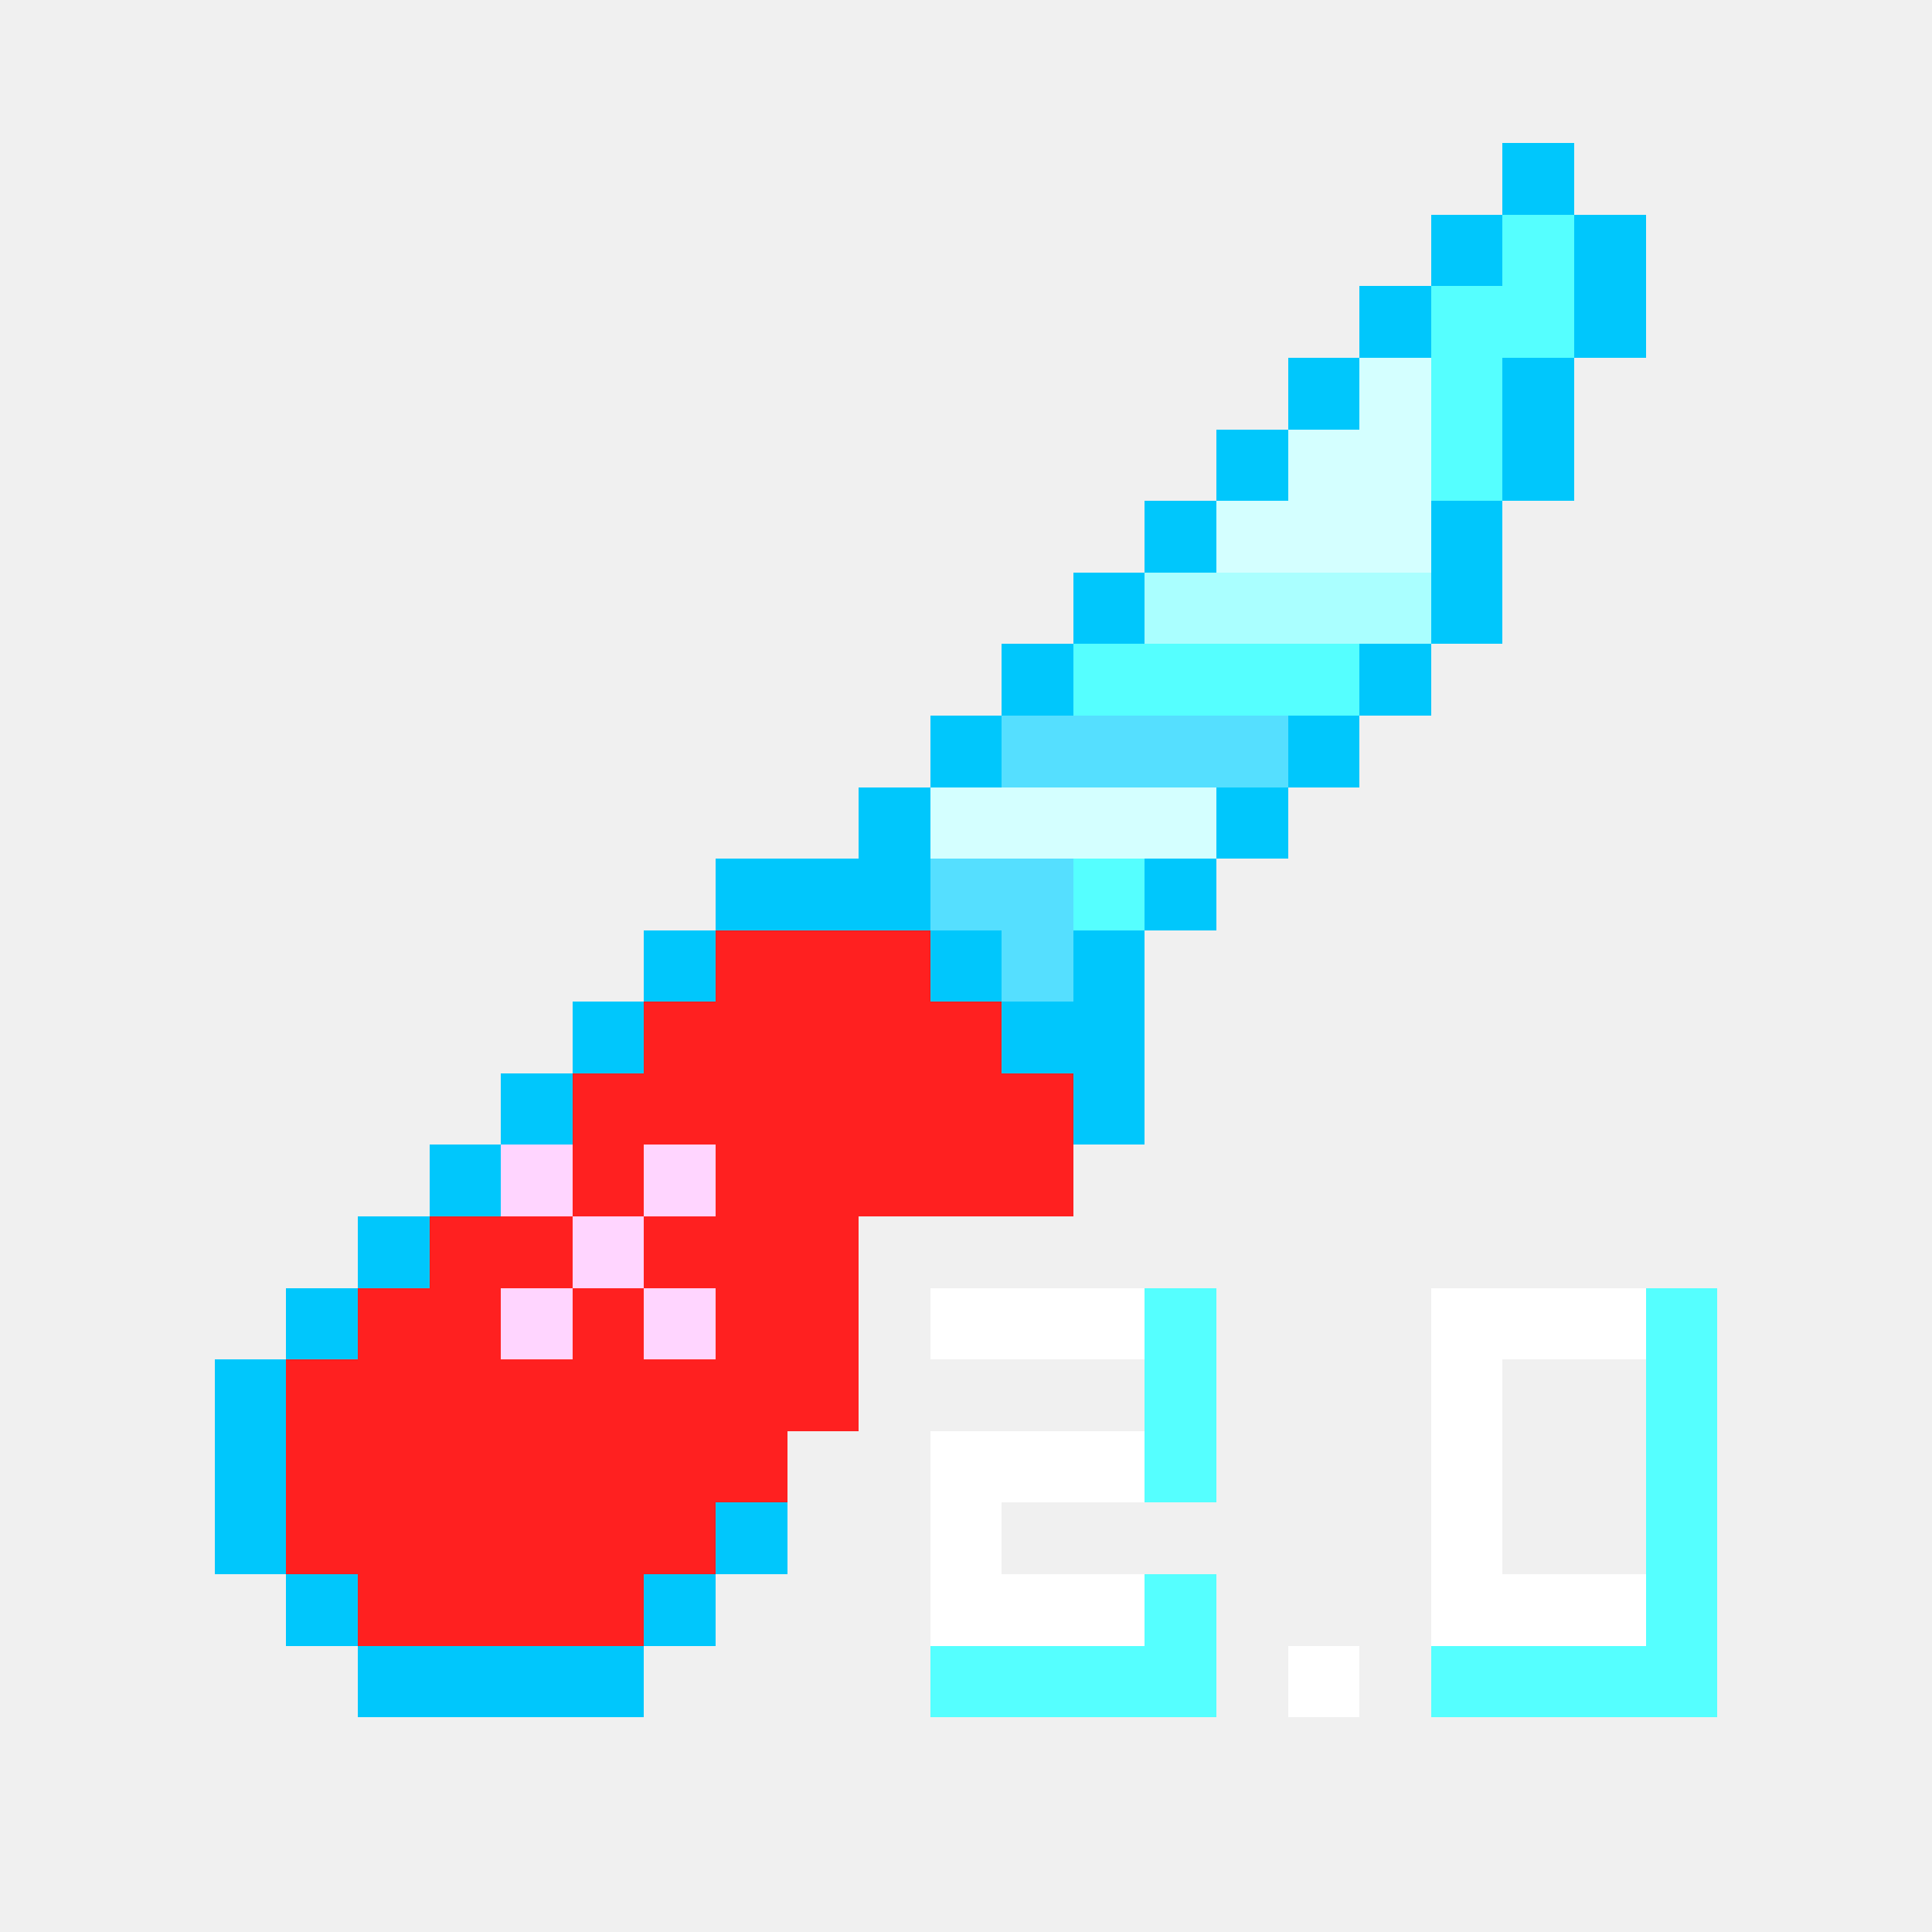
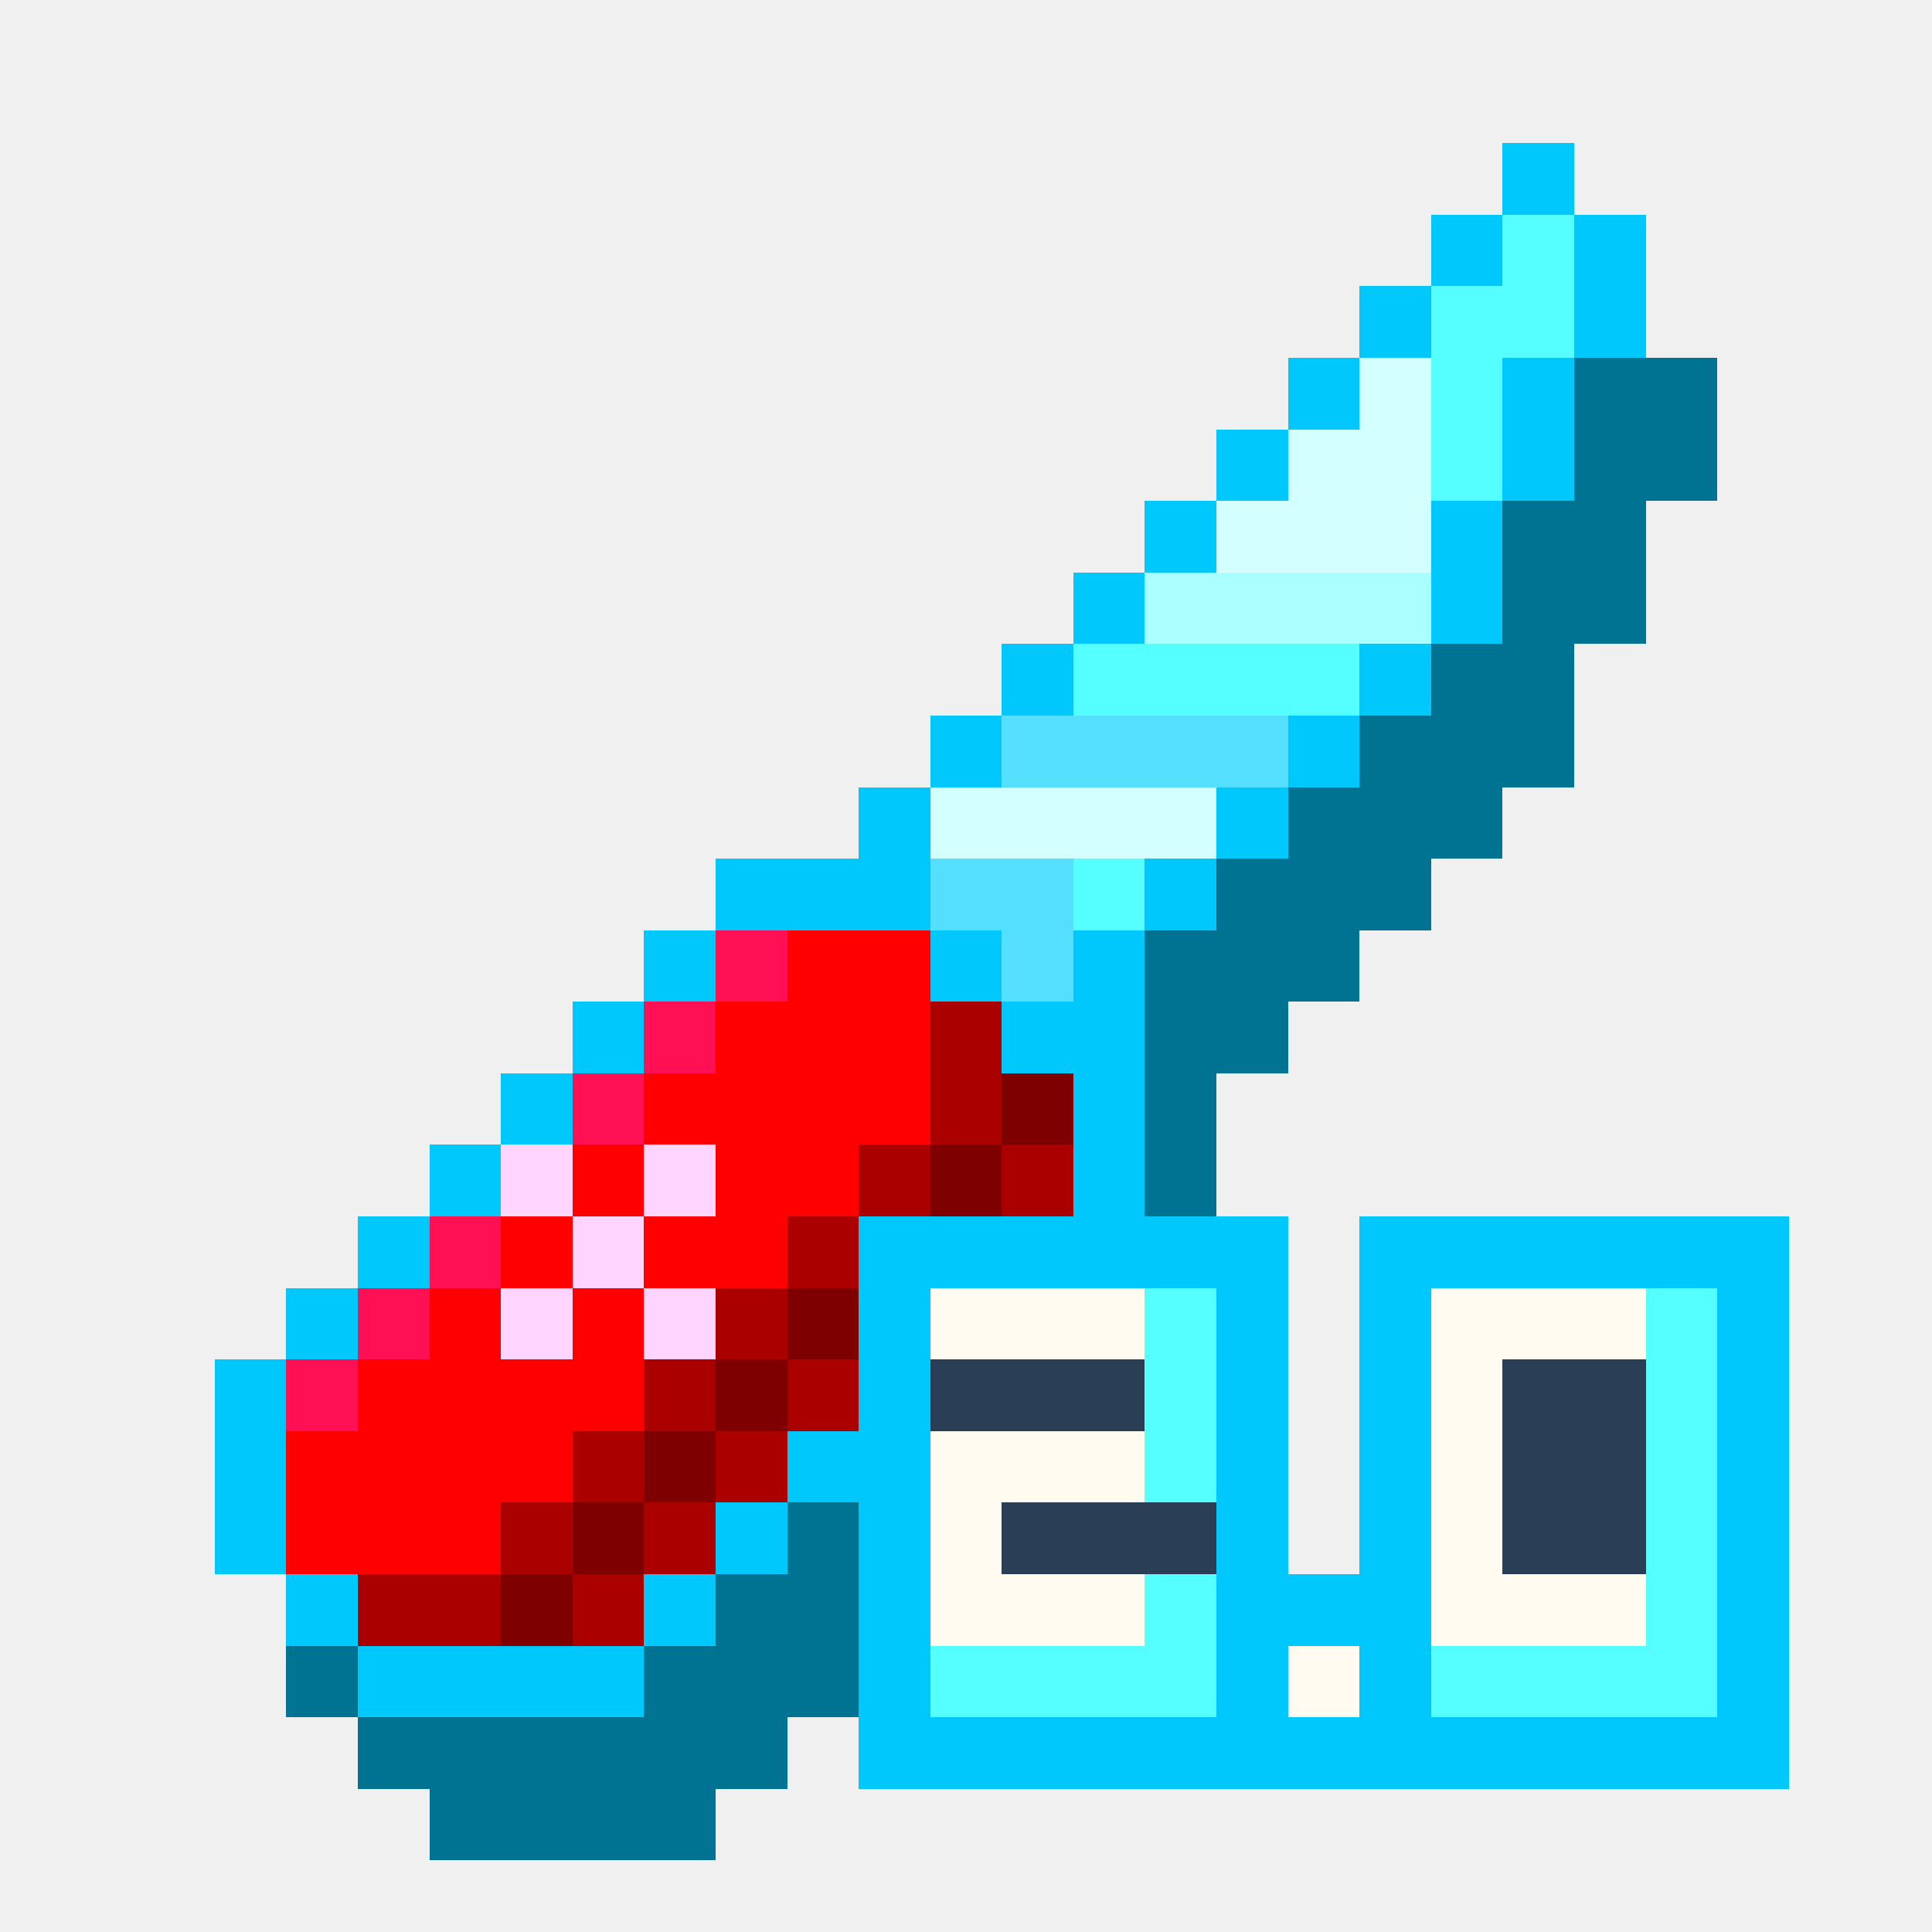
- <svg xmlns="http://www.w3.org/2000/svg" viewBox="0 0 27 27" width="32" height="32" fill="#00c7fc" fill-rule="evenodd" shape-rendering="crispEdges" aria-hidden="true">
-   <path d="M20 5L22 5L22 3L21 3L21 4L20 4ZM20 5L19 5L19 6L18 6L18 7L17 7L17 8L20 8ZM20 9L20 10L19 10L19 11L18 11L18 12L17 12L17 13L16 13L16 16L15 16L15 15L14 15L14 14L13 14L13 13L10 13L10 14L9 14L9 15L8 15L8 16L7 16L7 17L6 17L6 18L5 18L5 19L4 19L4 22L5 22L5 23L7 23L7 22L8 22L8 21L9 21L9 20L10 20L10 19L11 19L11 20L10 20L10 21L11 21L11 22L10 22L10 23L9 23L9 24L5 24L5 23L4 23L4 22L3 22L3 19L4 19L4 18L5 18L5 17L6 17L6 16L7 16L7 15L8 15L8 14L9 14L9 13L10 13L10 12L12 12L12 11L13 11L13 10L14 10L14 9L15 9L15 8L16 8L16 7L17 7L17 6L18 6L18 5L19 5L19 4L20 4L20 3L21 3L21 2L22 2L22 3L23 3L23 5L22 5L22 7L21 7L21 9ZM17 8L16 8L16 9L17 9ZM10 21L9 21L9 22L10 22ZM18 11L18 10L17 10L17 11ZM15 9L15 10L16 10L16 9ZM13 11L13 12L17 12L17 11ZM9 22L8 22L8 23L9 23ZM15 13L14 13L14 14L15 14Z" />
-   <path fill="#ff2020" d="M6 18L7 18L7 17L8 17L8 16L9 16L9 15L10 15L10 14L11 14L11 13L13 13L13 16L12 16L12 17L11 17L11 18L9 18L9 20L8 20L8 21L7 21L7 22L4 22L4 20L5 20L5 19L6 19ZM7 18L7 19L8 19L8 18ZM8 17L8 18L9 18L9 17ZM9 17L10 17L10 16L9 16Z" />
-   <path fill="#ff2020" d="M13 14L14 14L14 16L15 16L15 17L14 17L14 16L13 16L13 17L12 17L12 18L11 18L11 19L12 19L12 20L11 20L11 21L10 21L10 22L9 22L9 23L8 23L8 22L7 22L7 23L5 23L5 22L7 22L7 21L8 21L8 20L9 20L9 19L10 19L10 18L11 18L11 17L12 17L12 16L13 16ZM10 19L10 20L11 20L11 19ZM10 20L9 20L9 21L10 21ZM9 21L8 21L8 22L9 22Z" />
-   <path fill="#ff2020" d="M13 16L14 16L14 15L15 15L15 16L14 16L14 17L13 17ZM7 22L8 22L8 21L9 21L9 20L10 20L10 19L11 19L11 18L12 18L12 19L11 19L11 20L10 20L10 21L9 21L9 22L8 22L8 23L7 23Z" />
-   <path fill="#ff2020" d="M4 19L5 19L5 18L6 18L6 17L7 17L7 18L6 18L6 19L5 19L5 20L4 20ZM10 13L11 13L11 14L10 14L10 15L9 15L9 16L8 16L8 15L9 15L9 14L10 14Z" />
-   <path fill="#ffffff" d="M18 23L19 23L19 24L18 24ZM21 22L23 22L23 23L20 23L20 18L23 18L23 19L21 19ZM14 22L16 22L16 23L13 23L13 20L16 20L16 21L14 21ZM16 18L16 19L13 19L13 18Z" />
-   <path fill="#ffd5ff" d="M9 16L10 16L10 17L9 17L9 18L10 18L10 19L9 19L9 18L8 18L8 19L7 19L7 18L8 18L8 17L7 17L7 16L8 16L8 17L9 17Z" />
+ <svg xmlns="http://www.w3.org/2000/svg" viewBox="0 0 27 27" width="32" height="32" fill-rule="evenodd" shape-rendering="crispEdges" aria-hidden="true">
+   <path fill="#00c7fc" d="M25 17L25 25L12 25L12 21L11 21L11 22L10 22L10 23L9 23L9 24L5 24L5 23L4 23L4 22L3 22L3 19L4 19L4 18L5 18L5 17L6 17L6 16L7 16L7 15L8 15L8 14L9 14L9 13L10 13L10 12L12 12L12 11L13 11L13 10L14 10L14 9L15 9L15 8L16 8L16 7L17 7L17 6L18 6L18 5L19 5L19 4L20 4L20 3L21 3L21 2L22 2L22 3L23 3L23 5L22 5L22 7L21 7L21 9L20 9L20 10L19 10L19 11L18 11L18 12L17 12L17 13L16 13L16 17L18 17L18 22L19 22L19 17ZM20 18L20 24L24 24L24 18ZM19 9L20 9L20 7L21 7L21 5L22 5L22 3L21 3L21 4L20 4L20 5L19 5L19 6L18 6L18 7L17 7L17 8L16 8L16 9L15 9L15 10L14 10L14 11L13 11L13 13L14 13L14 14L15 14L15 13L16 13L16 12L17 12L17 11L18 11L18 10L19 10ZM17 18L13 18L13 24L17 24ZM15 17L15 15L14 15L14 14L13 14L13 13L10 13L10 14L9 14L9 15L8 15L8 16L7 16L7 17L6 17L6 18L5 18L5 19L4 19L4 22L5 22L5 23L9 23L9 22L10 22L10 21L11 21L11 20L12 20L12 17ZM18 23L18 24L19 24L19 23Z" />
+   <path fill="#007392" d="M21 11L21 12L20 12L20 13L19 13L19 14L18 14L18 15L17 15L17 17L16 17L16 13L17 13L17 12L18 12L18 11L19 11L19 10L20 10L20 9L21 9L21 7L22 7L22 5L24 5L24 7L23 7L23 9L22 9L22 11ZM9 24L9 23L10 23L10 22L11 22L11 21L12 21L12 24L11 24L11 25L10 25L10 26L6 26L6 25L5 25L5 24L4 24L4 23L5 23L5 24Z" />
+   <path fill="#ff0000" d="M6 18L7 18L7 17L8 17L8 16L9 16L9 15L10 15L10 14L11 14L11 13L13 13L13 16L12 16L12 17L11 17L11 18L9 18L9 20L8 20L8 21L7 21L7 22L4 22L4 20L5 20L5 19L6 19ZM7 18L7 19L8 19L8 18ZM8 17L8 18L9 18L9 17ZM9 17L10 17L10 16L9 16Z" />
  <path fill="#55ffff" d="M21 5L21 7L20 7L20 4L21 4L21 3L22 3L22 5ZM17 21L16 21L16 18L17 18ZM20 23L23 23L23 18L24 18L24 24L20 24ZM19 9L19 10L15 10L15 9ZM13 23L16 23L16 22L17 22L17 24L13 24ZM15 12L16 12L16 13L15 13Z" />
+   <path fill="#fffbf0" d="M18 23L19 23L19 24L18 24ZM21 22L23 22L23 23L20 23L20 18L23 18L23 19L21 19ZM14 22L16 22L16 23L13 23L13 20L16 20L16 21L14 21ZM16 18L16 19L13 19L13 18Z" />
+   <path fill="#aa0000" d="M13 14L14 14L14 16L15 16L15 17L14 17L14 16L13 16L13 17L12 17L12 18L11 18L11 19L12 19L12 20L11 20L11 21L10 21L10 22L9 22L9 23L8 23L8 22L7 22L7 23L5 23L5 22L7 22L7 21L8 21L8 20L9 20L9 19L10 19L10 18L11 18L11 17L12 17L12 16L13 16ZM10 19L10 20L11 20L11 19ZM10 20L9 20L9 21L10 21ZM9 21L8 21L8 22L9 22Z" />
+   <path fill="#2a3f55" d="M17 21L17 22L14 22L14 21ZM21 19L23 19L23 22L21 22ZM13 19L16 19L16 20L13 20Z" />
  <path fill="#d4ffff" d="M17 11L17 12L13 12L13 11ZM17 7L18 7L18 6L19 6L19 5L20 5L20 8L17 8Z" />
  <path fill="#55dfff" d="M18 10L18 11L14 11L14 10ZM15 14L14 14L14 13L13 13L13 12L15 12Z" />
-   <path fill="#aaffff" d="M16 8L20 8L20 9L16 9Z" />
+   <path fill="#7f0000" d="M8 21L9 21L9 20L10 20L10 19L11 19L11 18L12 18L12 19L11 19L11 20L10 20L10 21L9 21L9 22L8 22L8 23L7 23L7 22L8 22ZM13 16L14 16L14 15L15 15L15 16L14 16L14 17L13 17Z" />
+   <path fill="#ff1055" d="M4 19L5 19L5 18L6 18L6 17L7 17L7 18L6 18L6 19L5 19L5 20L4 20ZM10 13L11 13L11 14L10 14L10 15L9 15L9 16L8 16L8 15L9 15L9 14L10 14Z" />
+   <path fill="#ffd5ff" d="M9 16L10 16L10 17L9 17L9 18L10 18L10 19L9 19L9 18L8 18L8 19L7 19L7 18L8 18L8 17L7 17L7 16L8 16L8 17L9 17Z" />
+   <path fill="#aaffff" d="M20 8L20 9L16 9L16 8Z" />
</svg>
